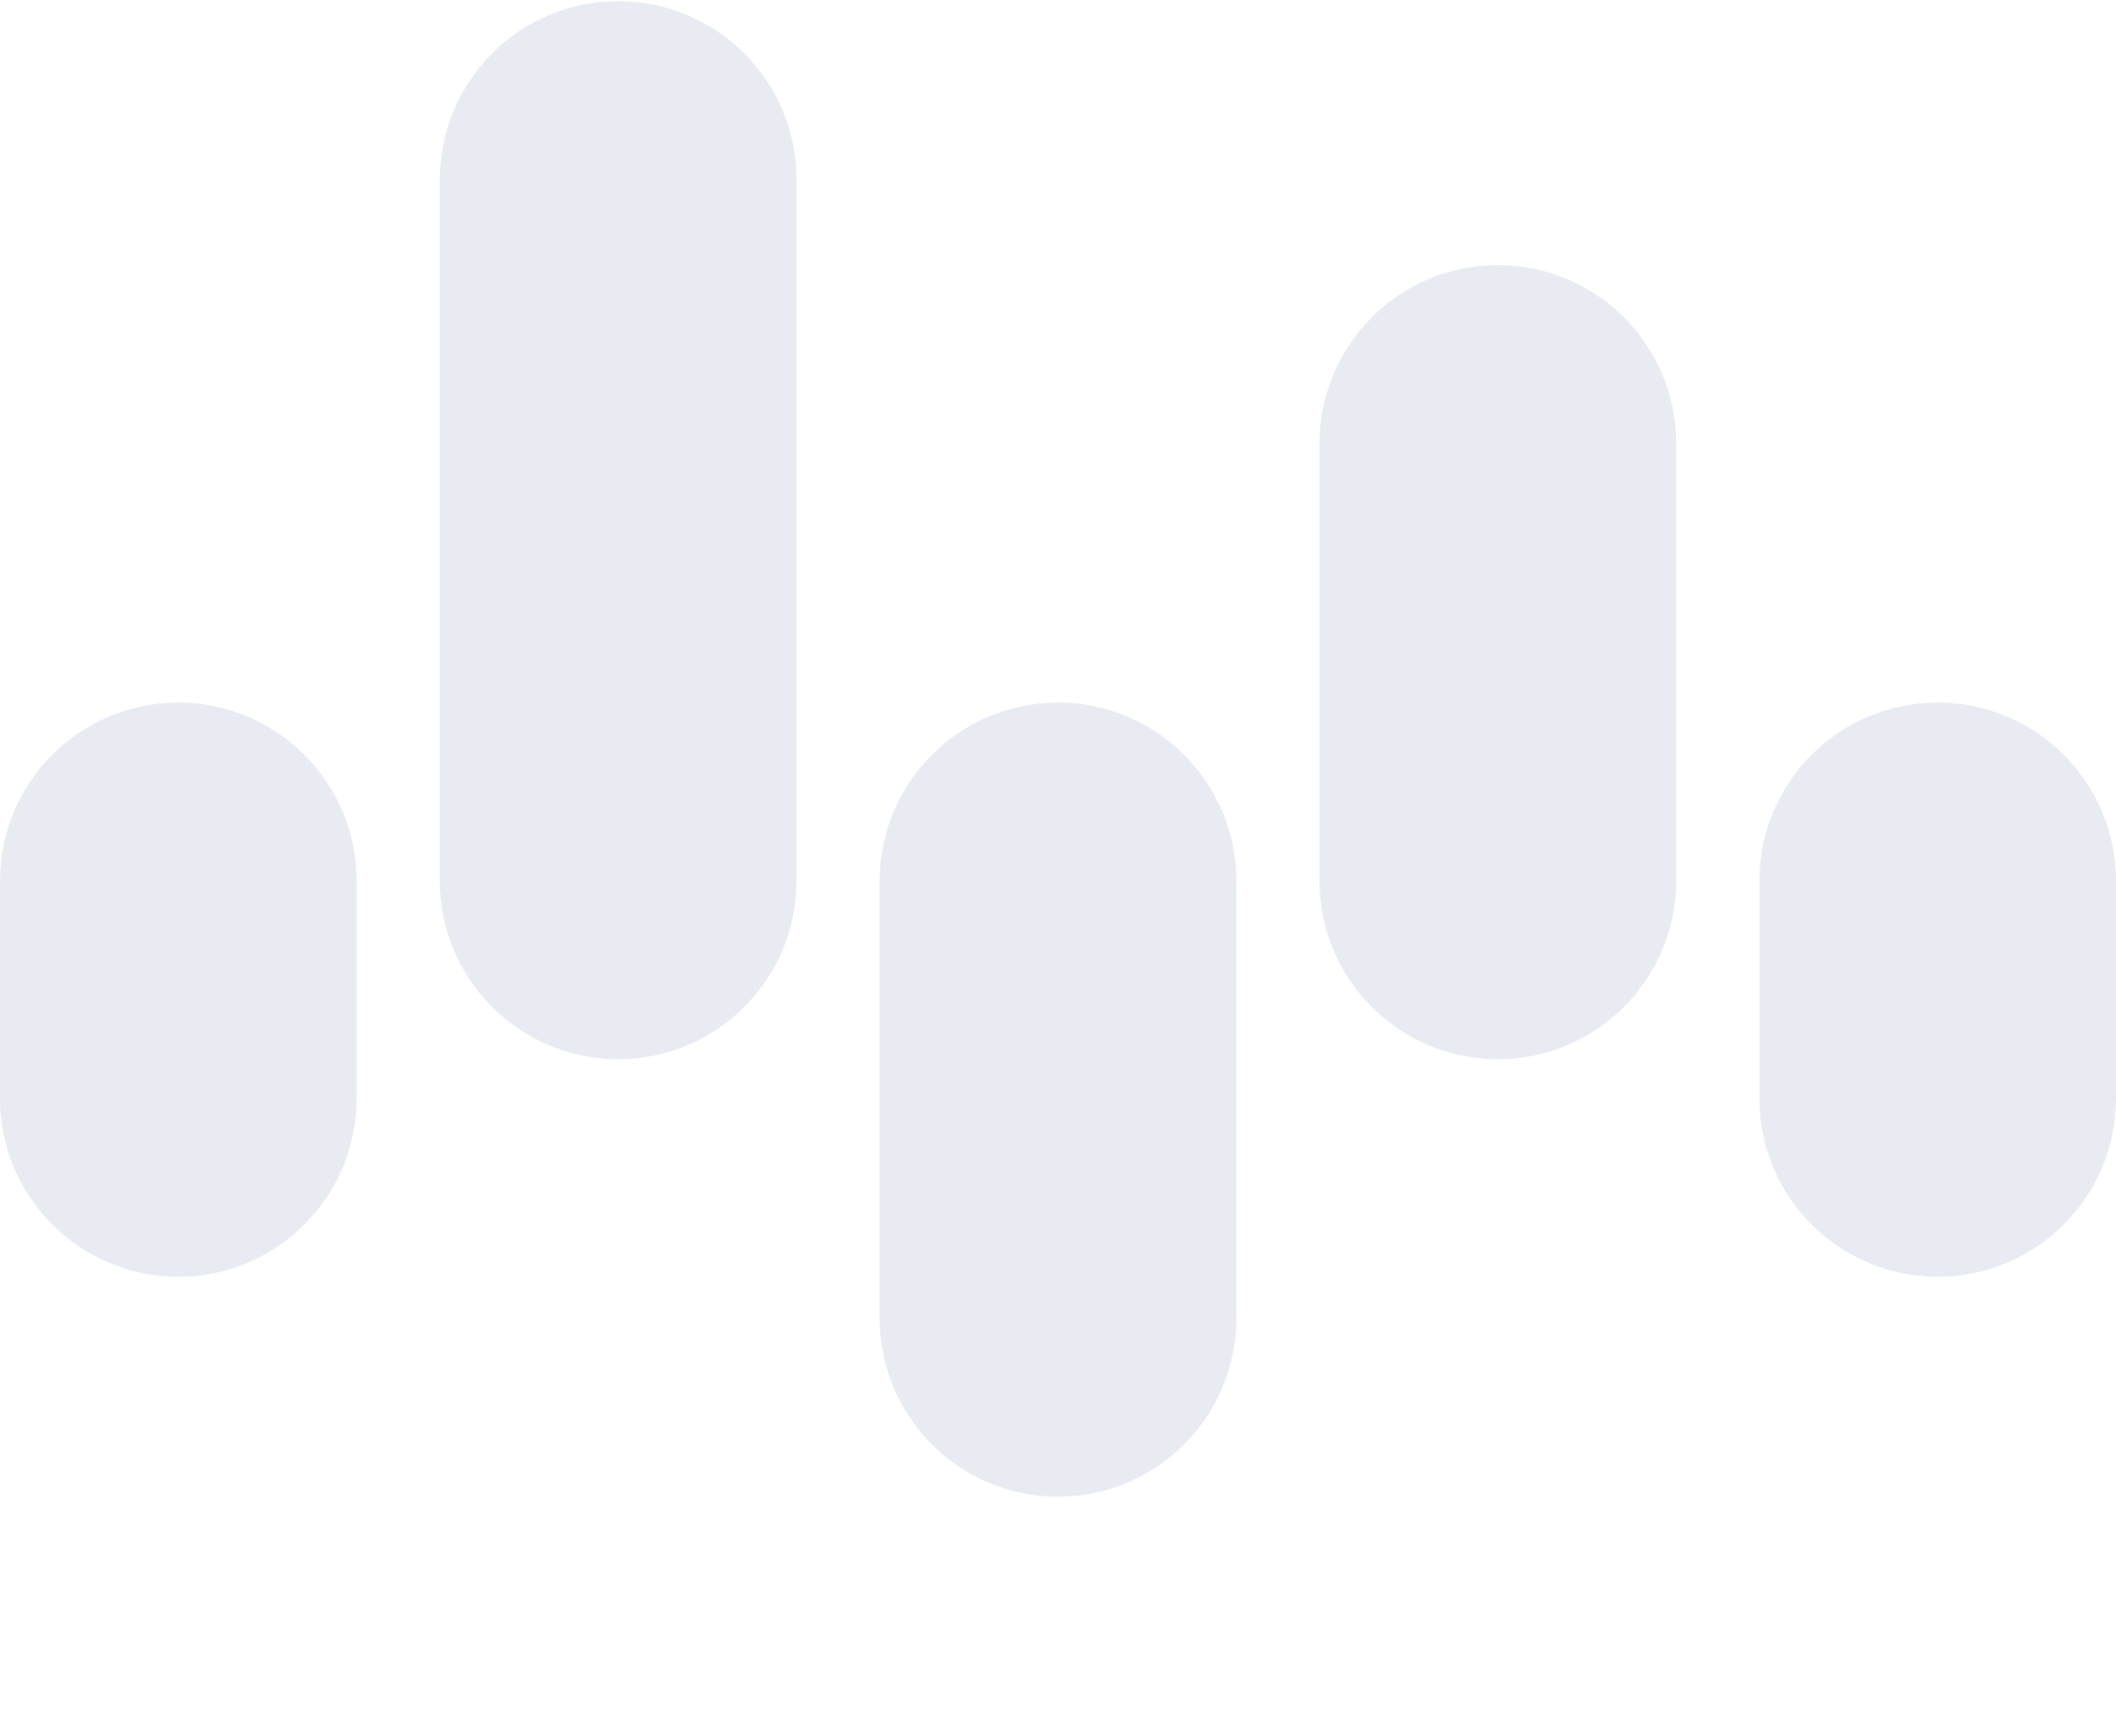
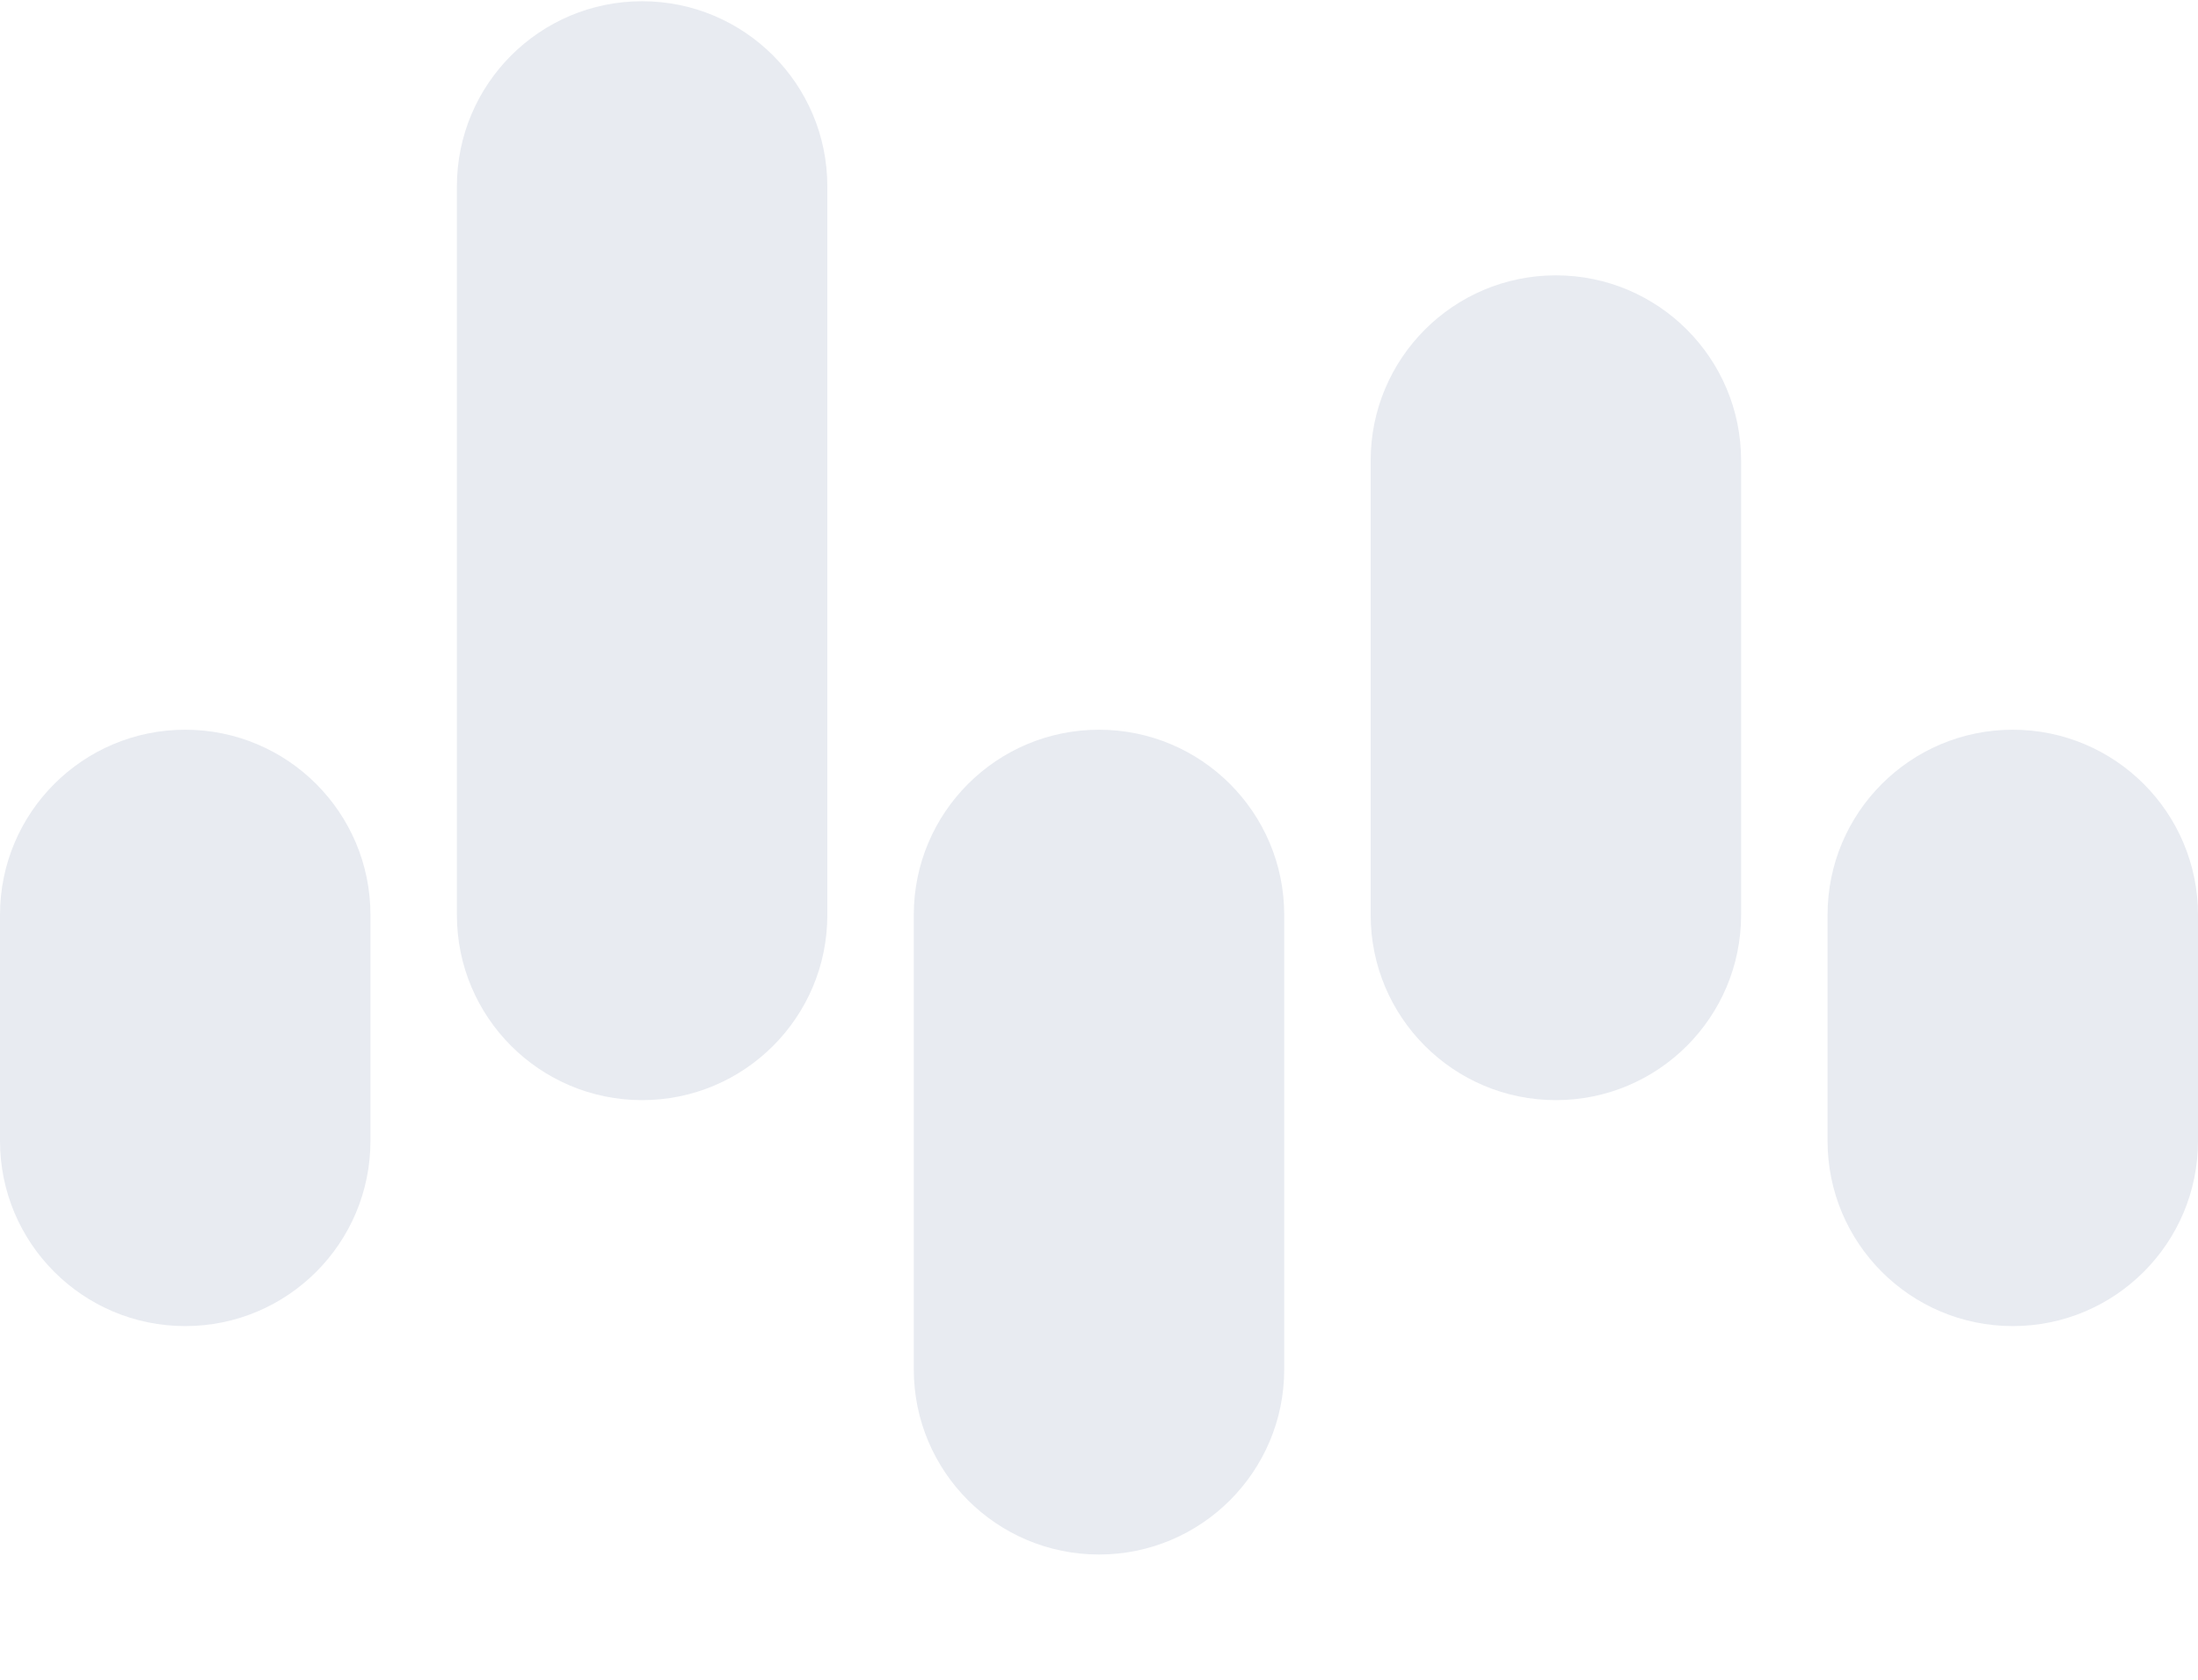
- <svg xmlns="http://www.w3.org/2000/svg" viewBox="3.1 5.71 17.8 14.58" width="178" height="146">
+ <svg xmlns="http://www.w3.org/2000/svg" viewBox="3.1 5.71 17.8 13.58" width="178" height="136">
  <rect x="3.10" y="11.61" width="3.00" height="4.83" rx="1.50" fill="#e8ebf1" />
  <rect x="6.80" y="5.71" width="3.00" height="8.90" rx="1.50" fill="#e8ebf1" />
  <rect x="10.50" y="11.61" width="3.00" height="6.68" rx="1.50" fill="#e8ebf1" />
  <rect x="14.20" y="7.93" width="3.00" height="6.68" rx="1.50" fill="#e8ebf1" />
  <rect x="17.90" y="11.61" width="3.00" height="4.83" rx="1.50" fill="#e8ebf1" />
</svg>
